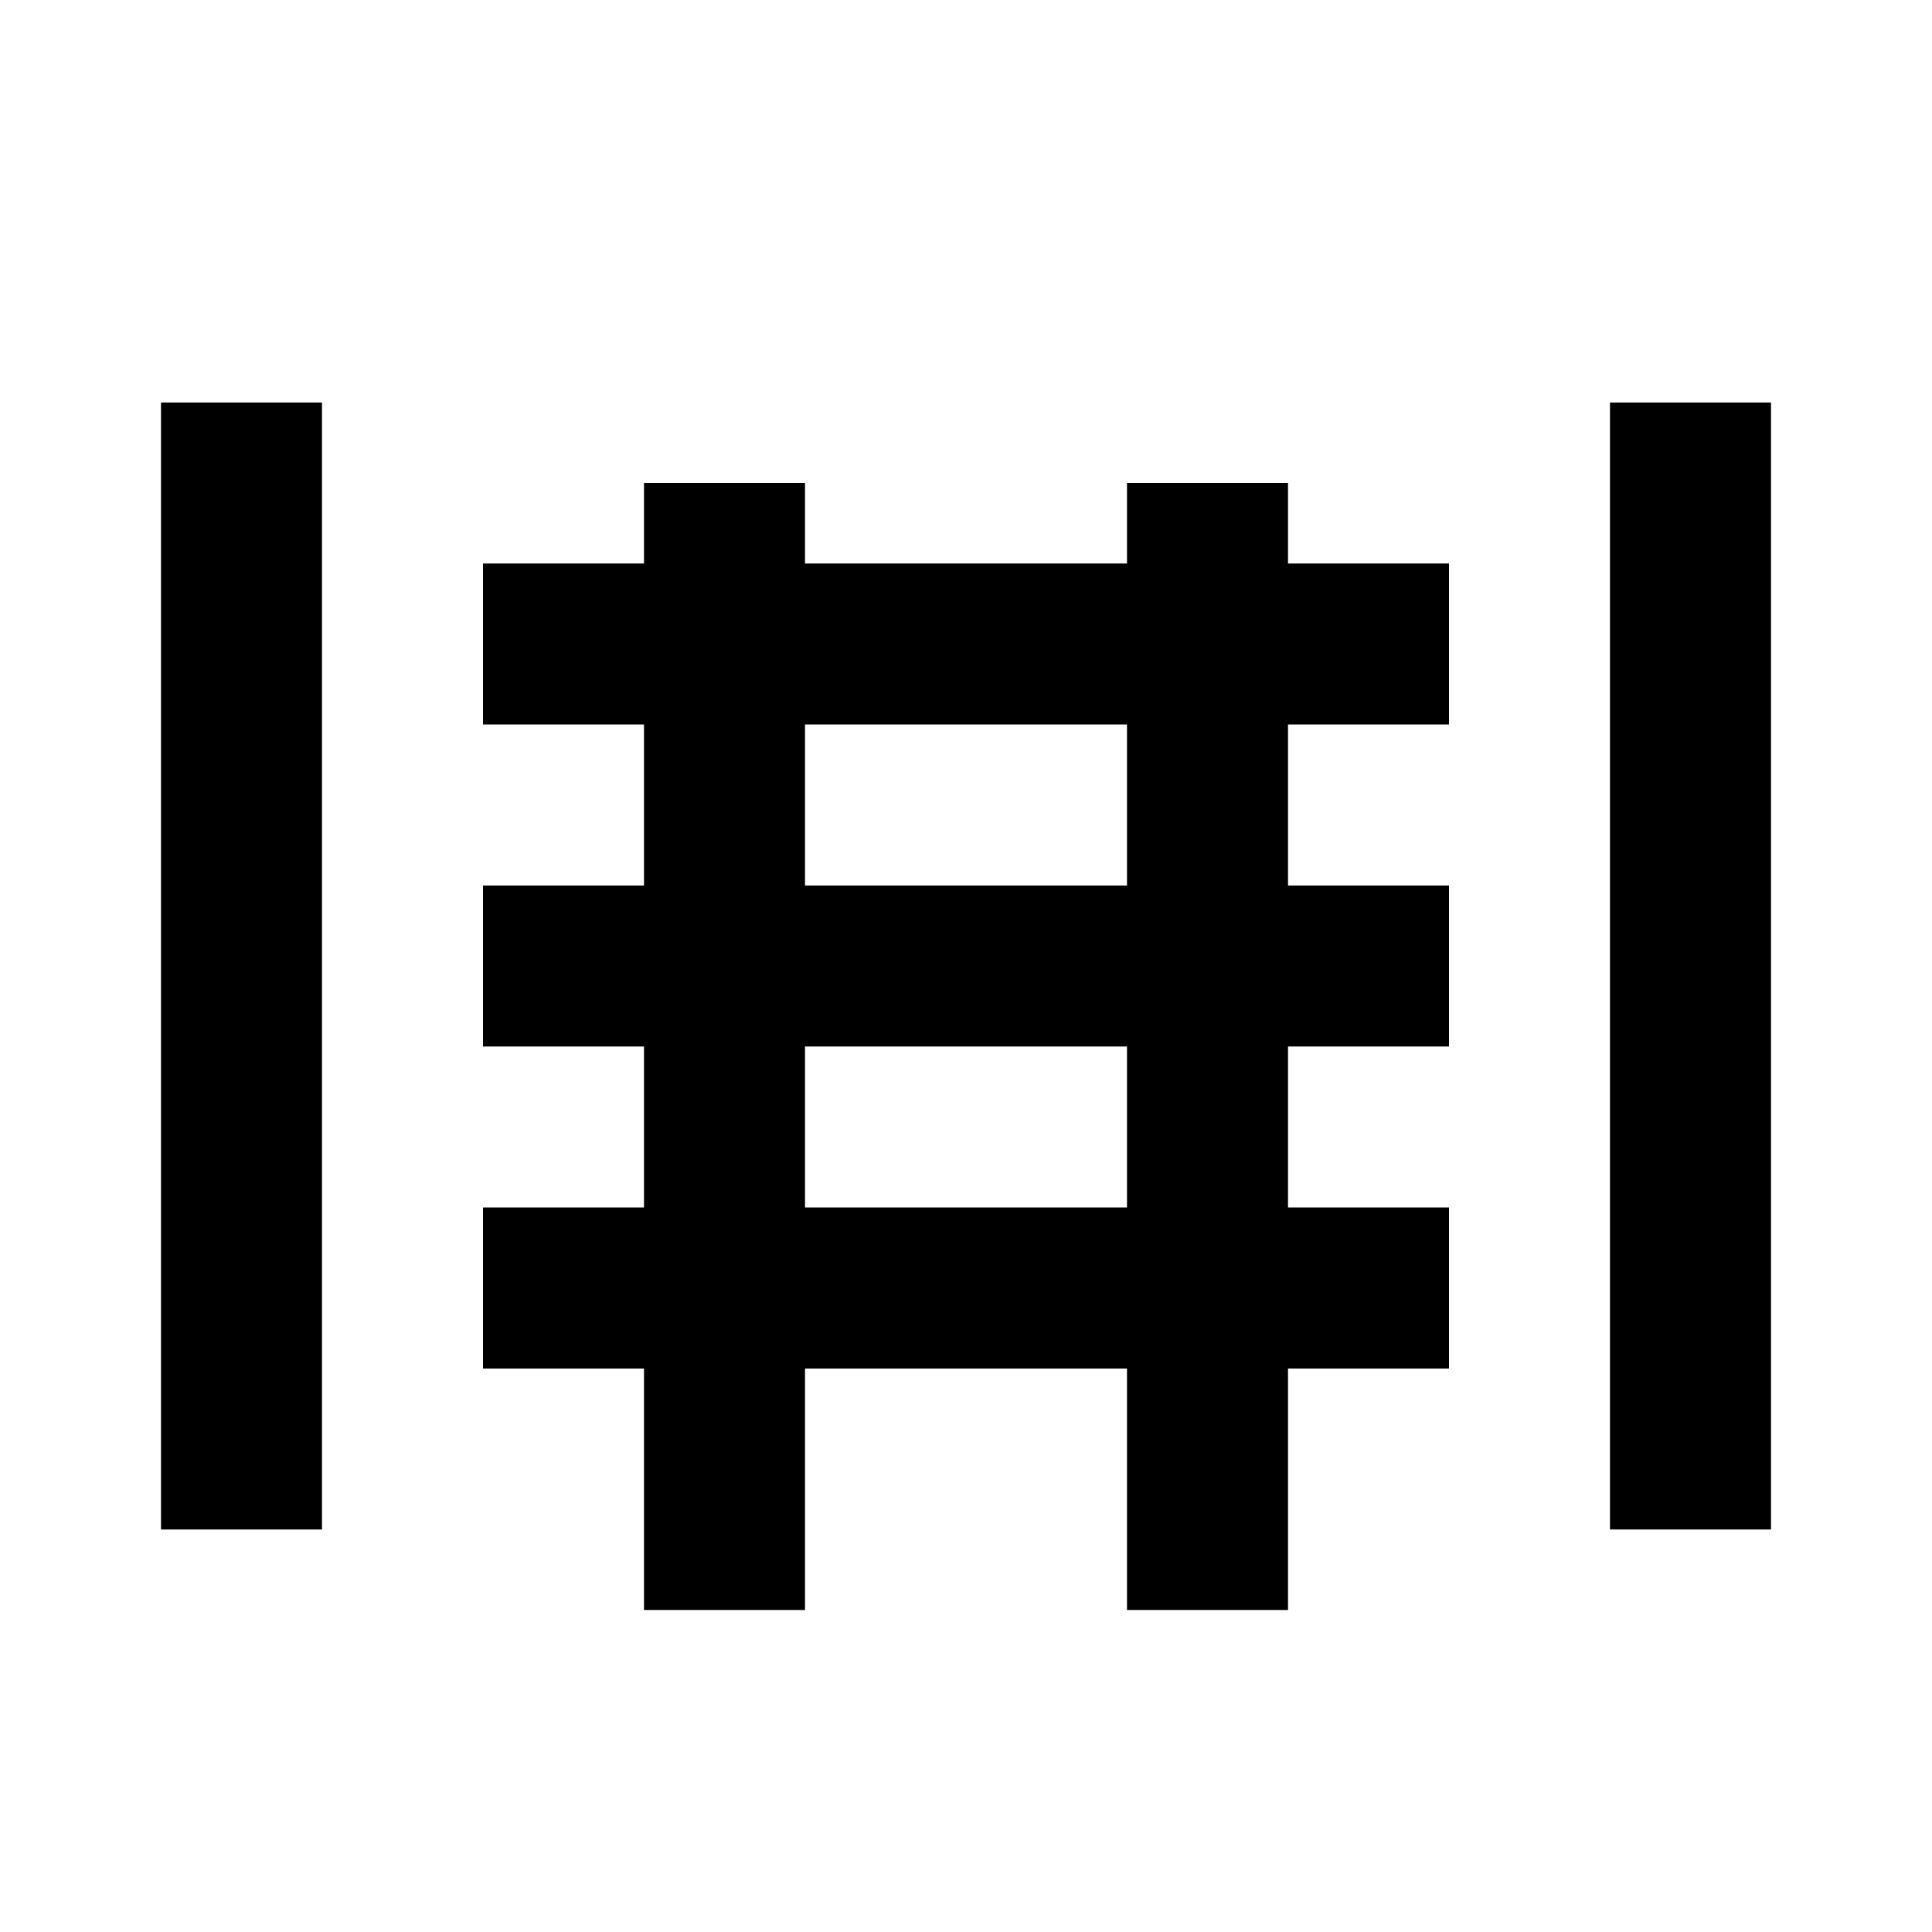
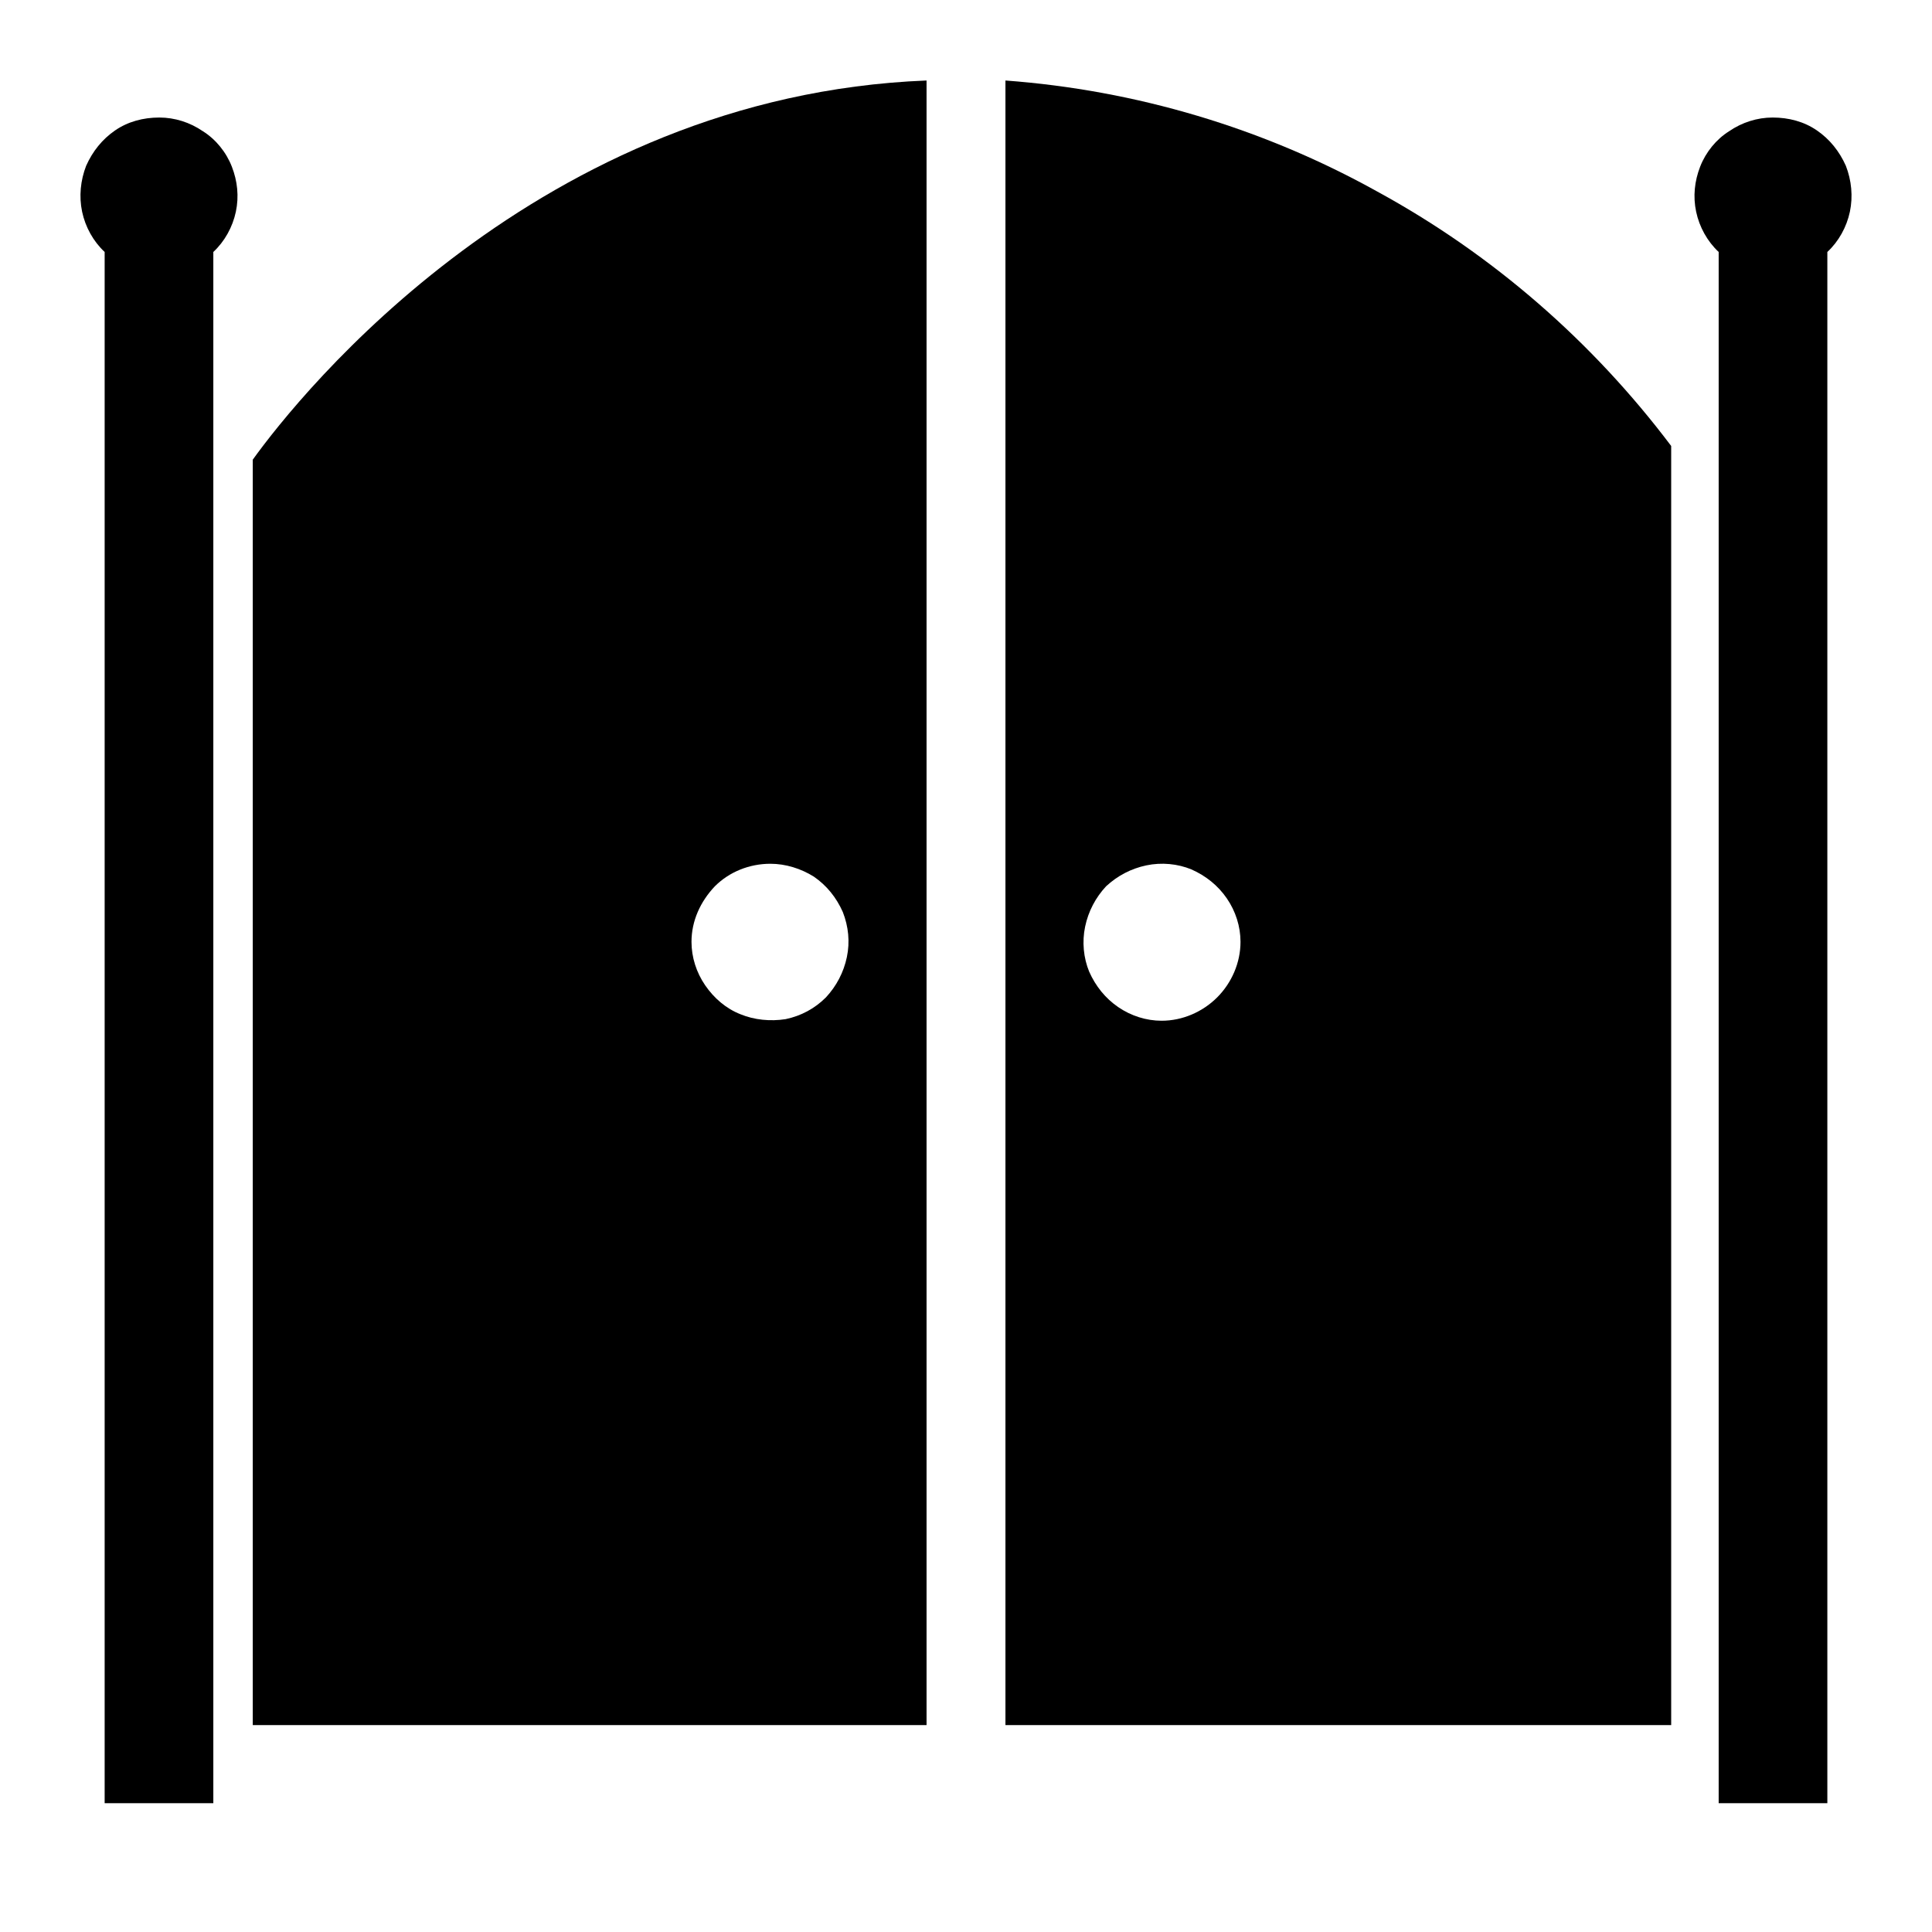
<svg xmlns="http://www.w3.org/2000/svg" viewBox="0 0 24 24" fill="currentColor">
-   <path d="M2 5h2v14H2V5zm18 0h2v14h-2V5zM6 7h12v2H6V7zm0 4h12v2H6v-2zm0 4h12v2H6v-2zm2-9h2v14H8V6zm6 0h2v14h-2V6z" />
+   <path d="M3.14 5.71V21.43H11.51V1C6.69 1.19 3.73 4.89 3.14 5.71ZM9.57 10.73C9.76 10.73 9.95 10.79 10.11 10.89C10.27 11 10.39 11.15 10.47 11.33C10.54 11.51 10.56 11.7 10.52 11.89C10.48 12.08 10.39 12.25 10.26 12.39C10.12 12.53 9.95 12.62 9.76 12.66C9.57 12.69 9.37 12.67 9.2 12.6C9.02 12.53 8.87 12.4 8.76 12.24C8.65 12.08 8.59 11.89 8.59 11.7C8.59 11.44 8.7 11.2 8.88 11.01C9.06 10.83 9.31 10.73 9.57 10.73Z" />
+   <path d="M1.98 1.46C1.78 1.46 1.59 1.51 1.43 1.62C1.27 1.73 1.15 1.88 1.07 2.06C1 2.24 0.98 2.44 1.02 2.63C1.06 2.82 1.16 3 1.3 3.13V22.4H2.65V3.13C2.79 3 2.89 2.82 2.93 2.63C2.97 2.44 2.95 2.25 2.88 2.07C2.81 1.89 2.68 1.73 2.52 1.63C2.36 1.52 2.17 1.46 1.98 1.46Z" />
+   <path d="M22.02 1.46C21.83 1.46 21.64 1.52 21.48 1.63C21.32 1.73 21.19 1.89 21.12 2.07C21.05 2.25 21.03 2.44 21.07 2.63C21.11 2.82 21.21 3 21.35 3.13V22.4H22.7V3.13C22.84 3 22.94 2.82 22.98 2.63C23.02 2.44 23 2.24 22.93 2.06C22.85 1.88 22.73 1.73 22.57 1.62C22.41 1.51 22.22 1.46 22.02 1.46Z" />
+   <path d="M12.49 1V21.43H20.76V5.54C19.78 4.24 18.54 3.16 17.11 2.38C15.69 1.59 14.11 1.12 12.49 1ZM14.43 12.68C14.24 12.68 14.05 12.62 13.89 12.51C13.73 12.4 13.61 12.25 13.53 12.07C13.46 11.9 13.44 11.7 13.48 11.51C13.52 11.32 13.61 11.15 13.74 11.01C13.88 10.88 14.05 10.79 14.24 10.75C14.43 10.71 14.63 10.73 14.8 10.8C14.98 10.88 15.13 11 15.24 11.16C15.35 11.32 15.41 11.51 15.41 11.7C15.41 11.96 15.3 12.21 15.12 12.39C14.94 12.57 14.69 12.68 14.43 12.68Z" />
</svg>
